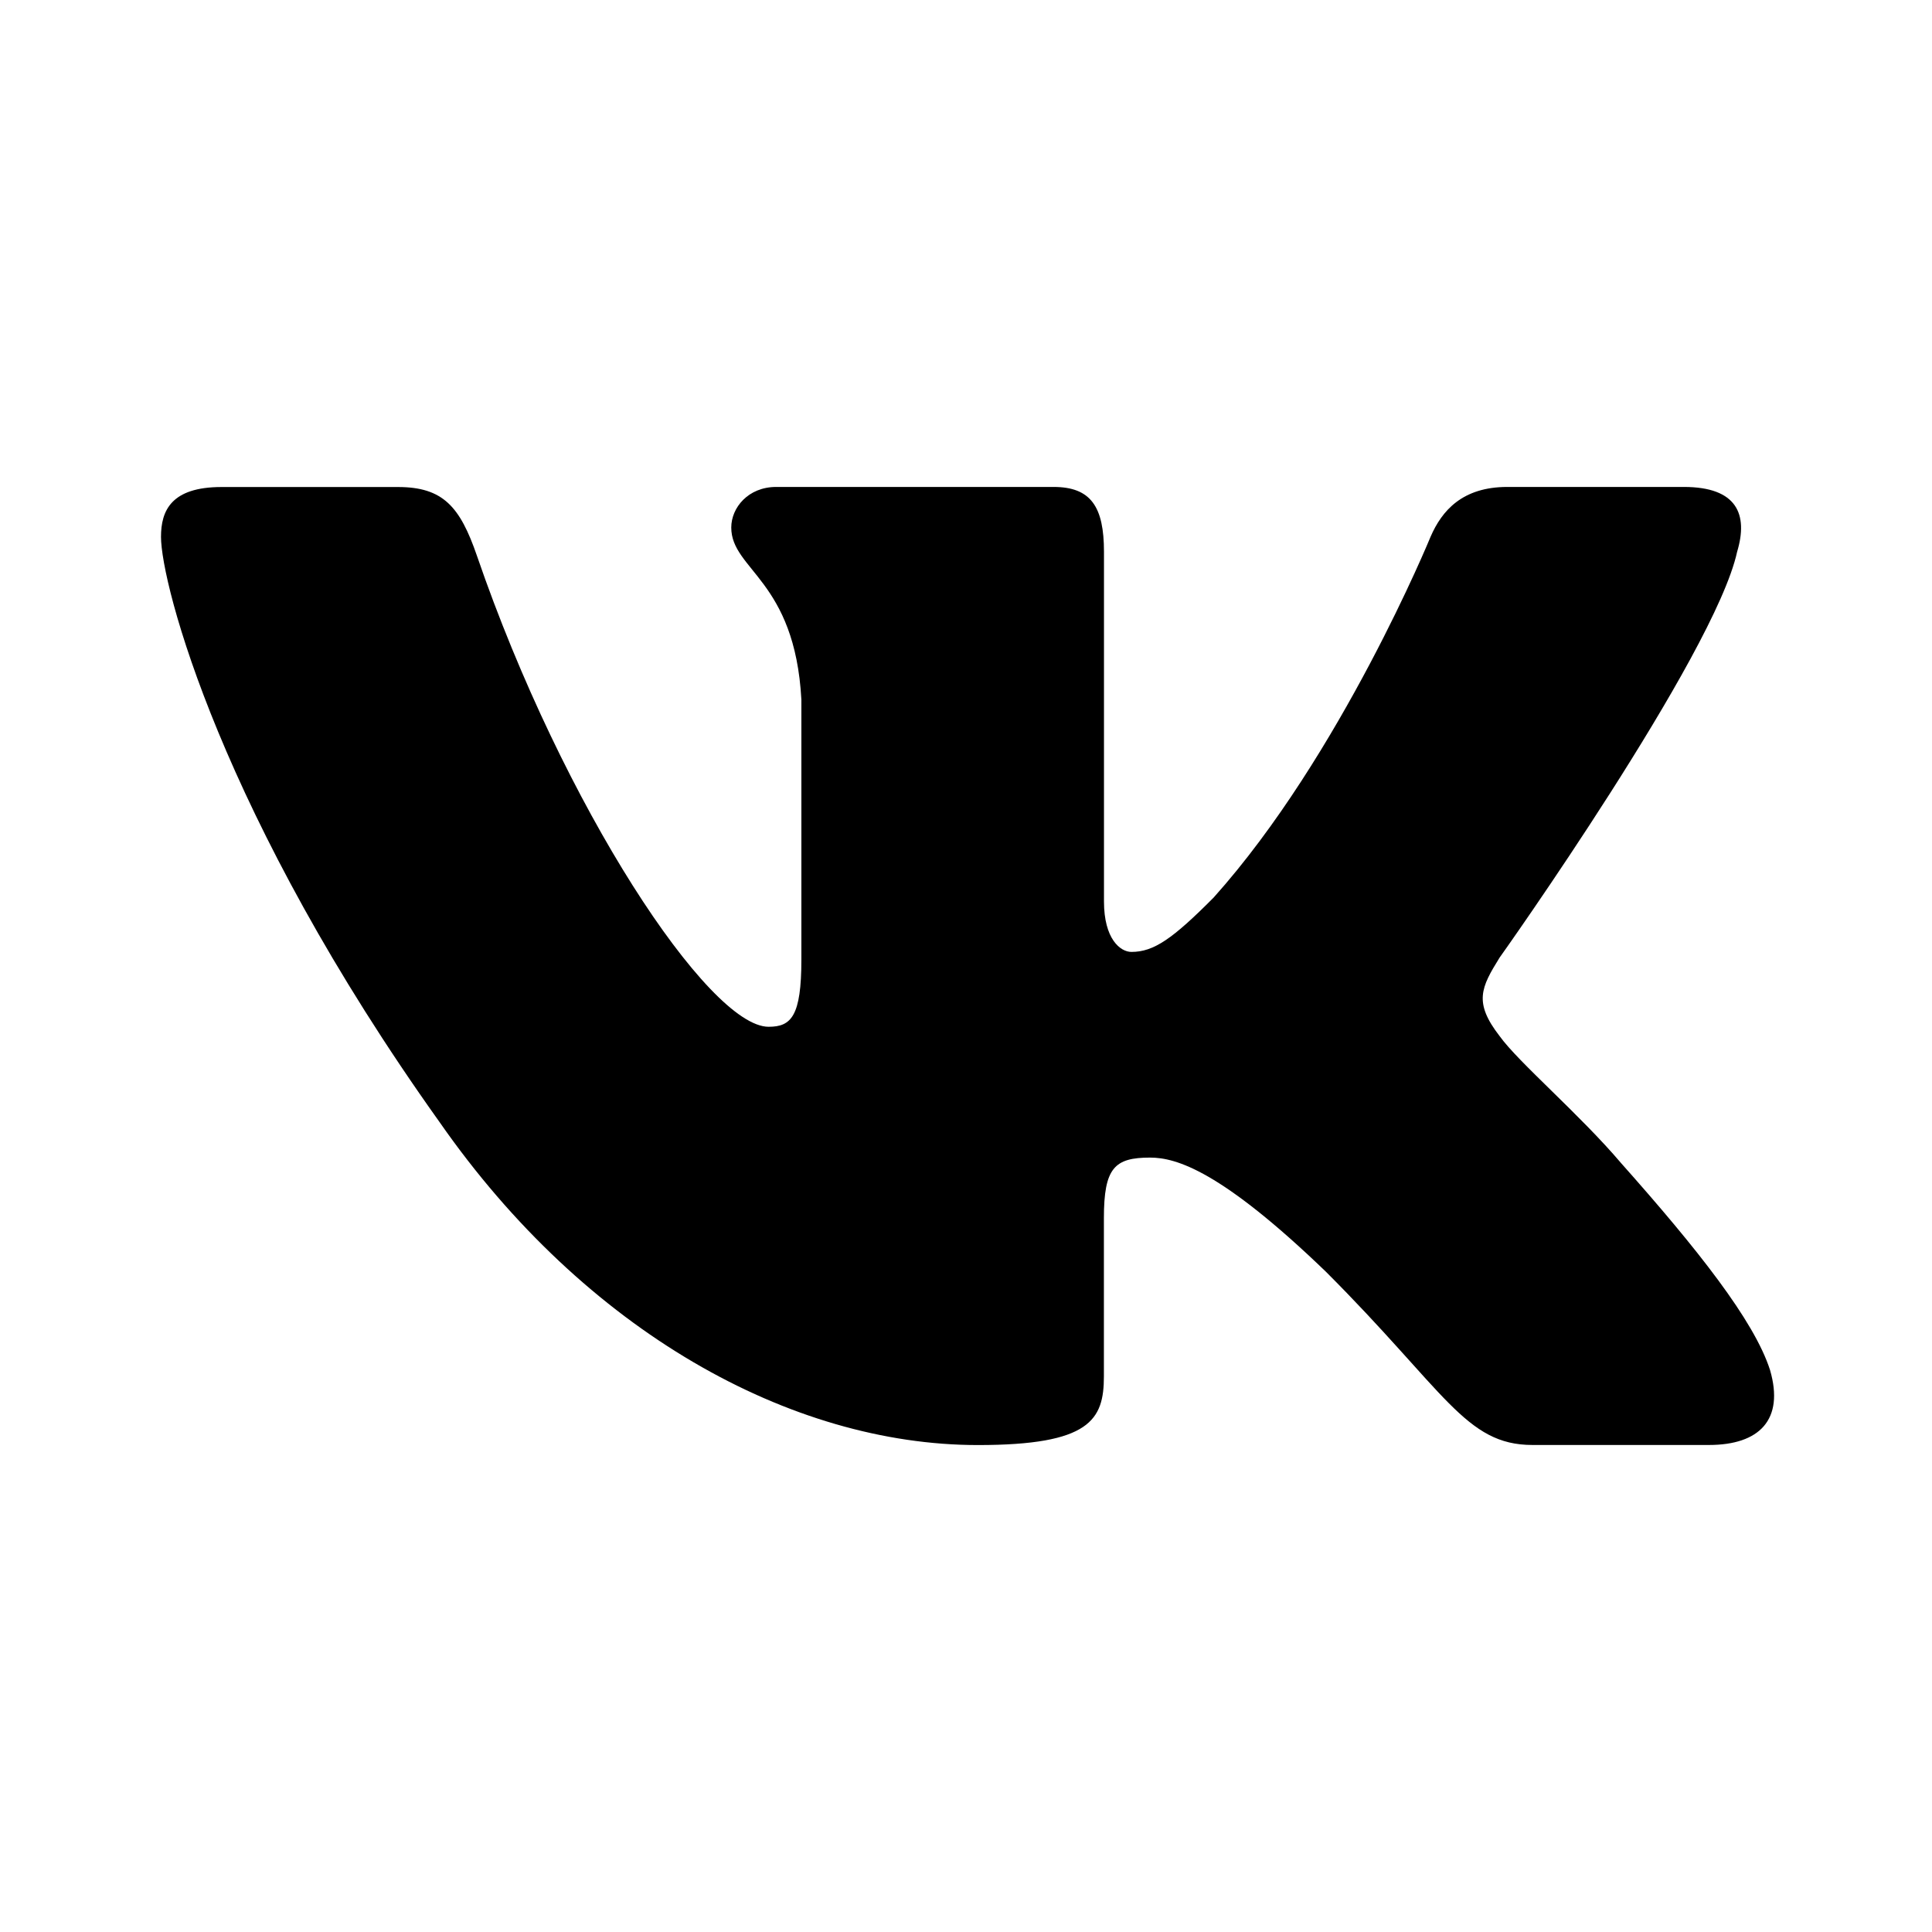
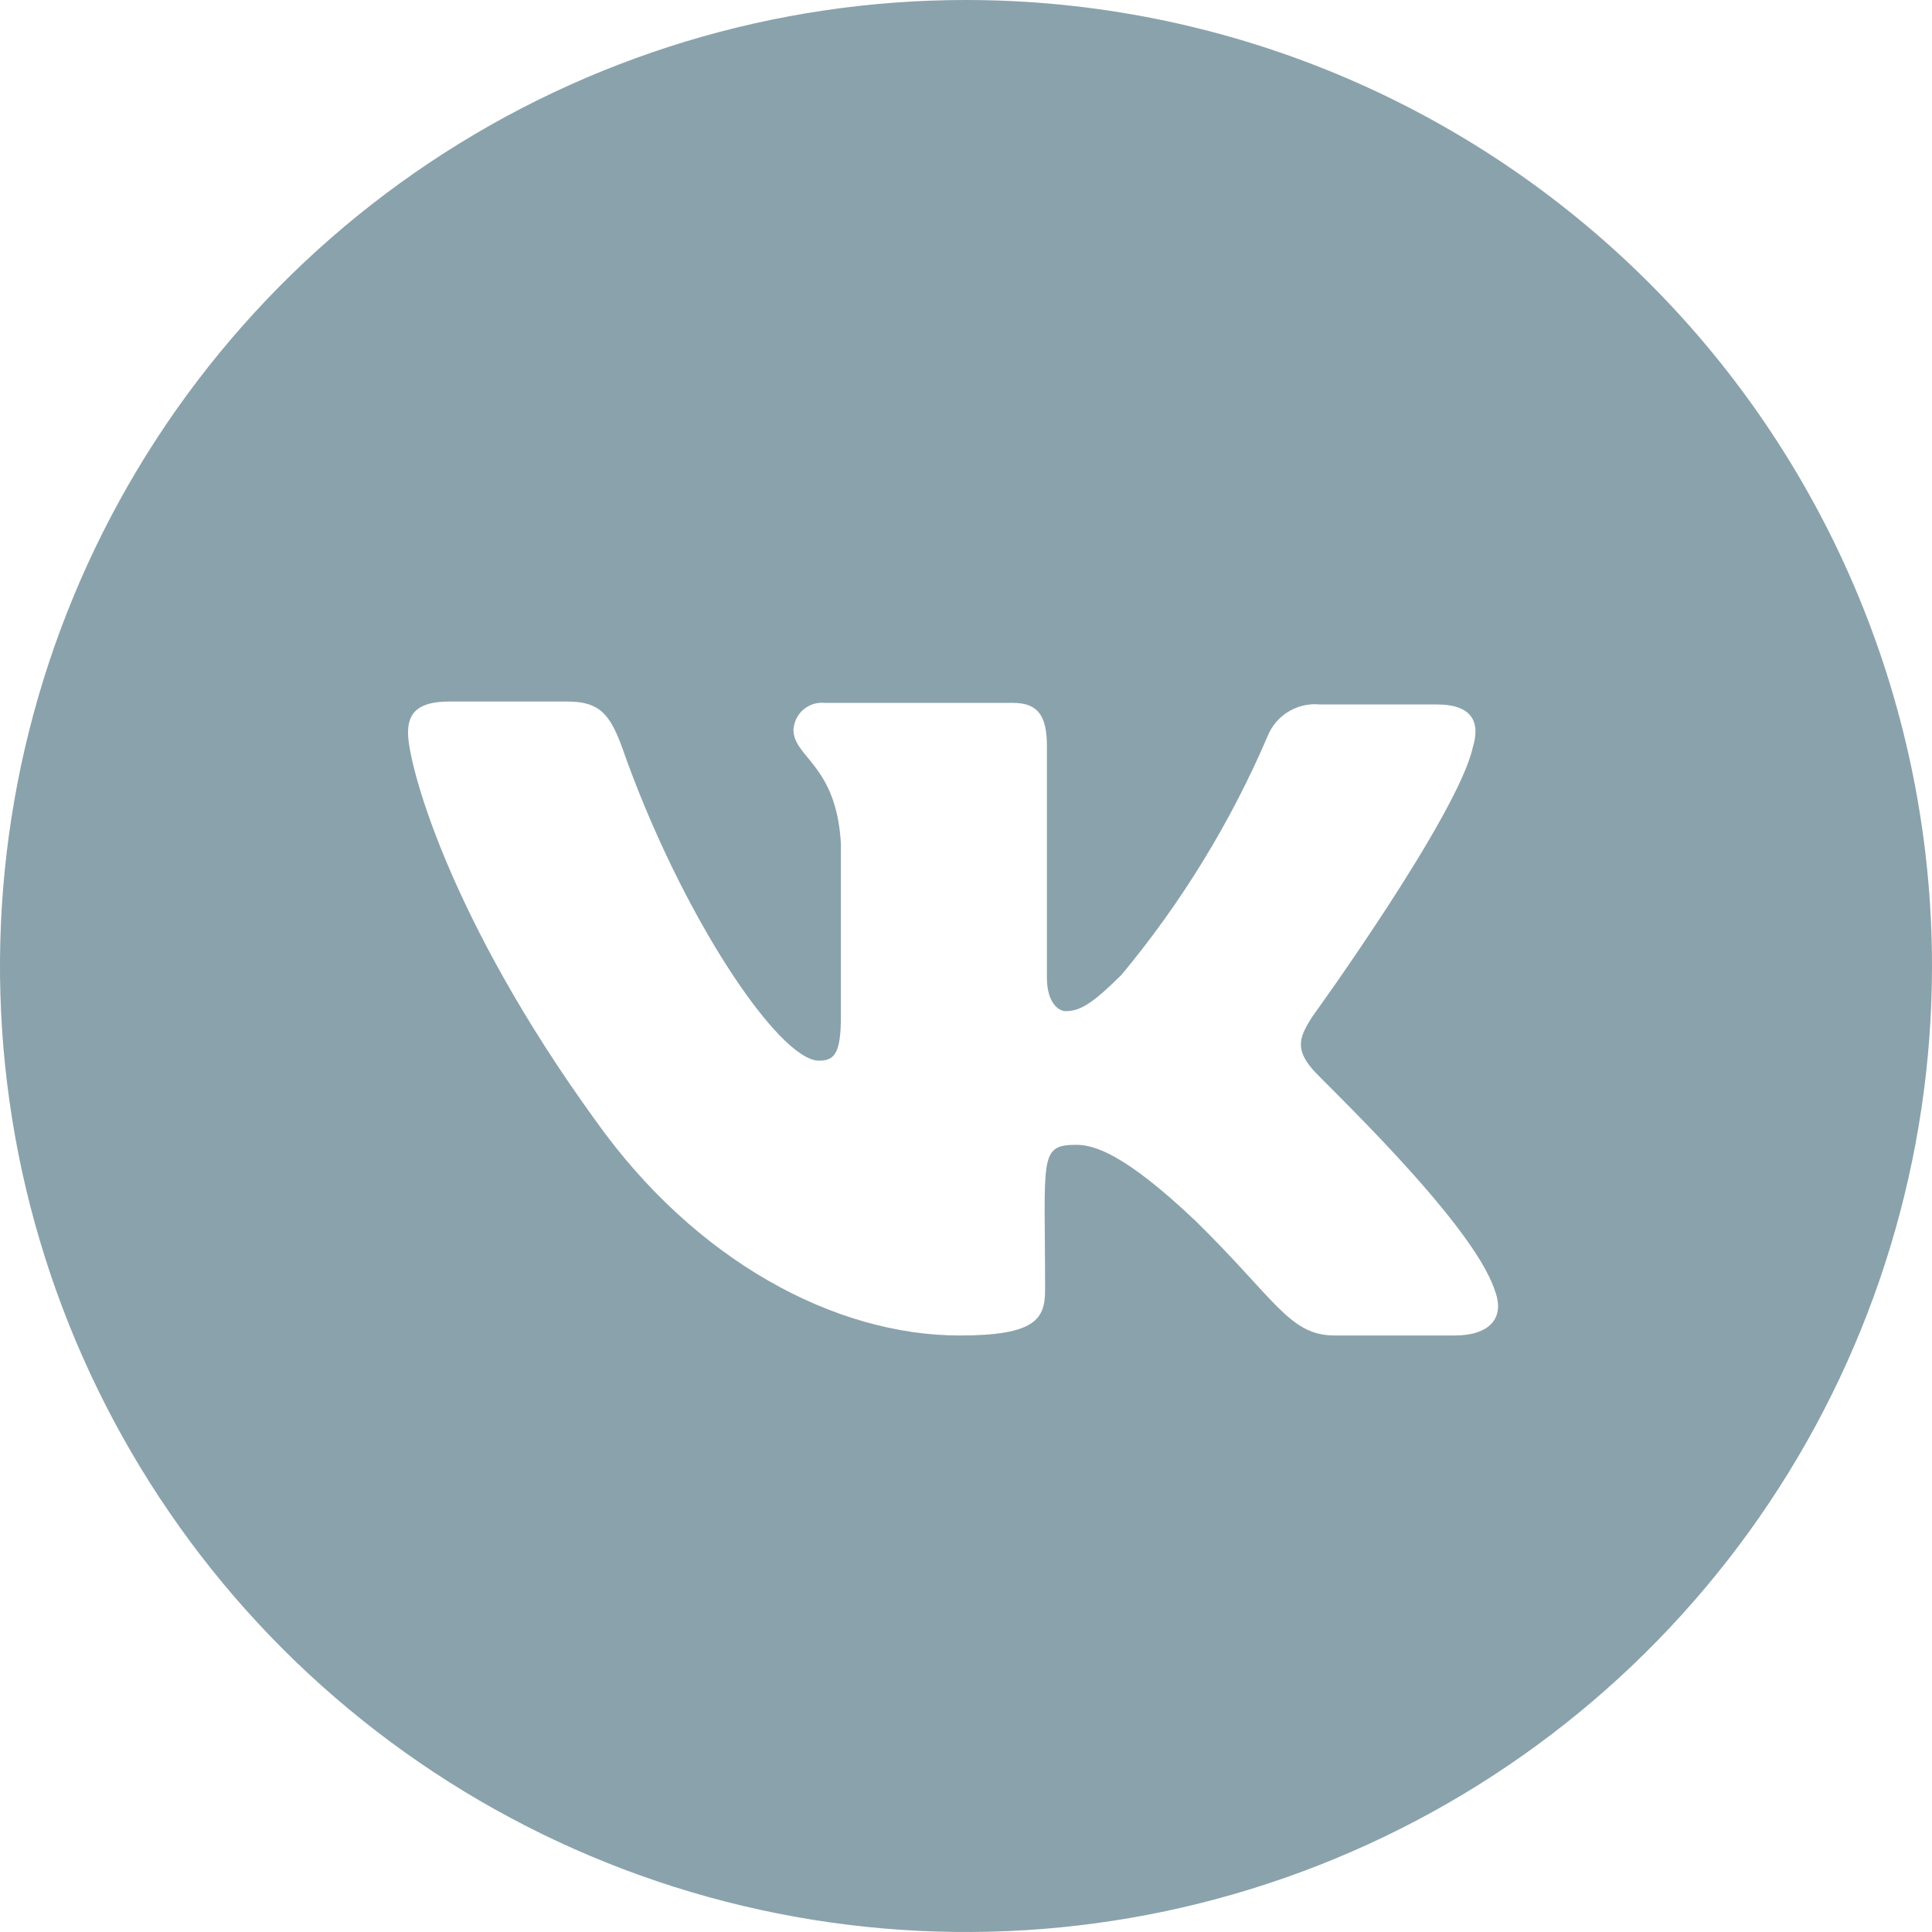
- <svg xmlns="http://www.w3.org/2000/svg" width="24" height="24" viewBox="0 0 24 24" fill="none">
-   <path d="M21.579 6.855C21.719 6.39 21.579 6.049 20.917 6.049H18.724C18.166 6.049 17.911 6.344 17.771 6.668C17.771 6.668 16.656 9.387 15.076 11.15C14.566 11.663 14.333 11.825 14.055 11.825C13.916 11.825 13.714 11.663 13.714 11.198V6.855C13.714 6.297 13.553 6.049 13.088 6.049H9.642C9.294 6.049 9.084 6.307 9.084 6.553C9.084 7.081 9.874 7.203 9.955 8.691V11.919C9.955 12.626 9.828 12.755 9.548 12.755C8.805 12.755 6.997 10.026 5.924 6.902C5.715 6.295 5.504 6.05 4.944 6.05H2.752C2.125 6.05 2 6.345 2 6.669C2 7.251 2.743 10.131 5.461 13.94C7.273 16.541 9.824 17.951 12.148 17.951C13.541 17.951 13.713 17.638 13.713 17.098V15.132C13.713 14.506 13.846 14.38 14.287 14.38C14.611 14.38 15.169 14.544 16.47 15.797C17.956 17.283 18.202 17.95 19.037 17.95H21.229C21.855 17.95 22.168 17.637 21.988 17.019C21.791 16.404 21.081 15.509 20.139 14.45C19.627 13.846 18.862 13.196 18.629 12.871C18.304 12.452 18.398 12.267 18.629 11.895C18.63 11.896 21.301 8.134 21.579 6.855Z" fill="black" />
+ <svg xmlns="http://www.w3.org/2000/svg" width="16" height="16" viewBox="0 0 16 16" fill="none">
+   <path d="M8.003 4.21849e-07C6.42 -0.001 4.873 0.468 3.557 1.347C2.241 2.226 1.216 3.475 0.61 4.937C0.004 6.399 -0.155 8.007 0.153 9.559C0.462 11.111 1.224 12.537 2.342 13.656C3.461 14.775 4.886 15.537 6.438 15.846C7.99 16.155 9.599 15.997 11.061 15.391C12.523 14.786 13.772 13.761 14.652 12.445C15.531 11.129 16 9.582 16 8C16 5.879 15.158 3.844 13.658 2.344C12.158 0.844 10.124 0.001 8.003 4.21849e-07ZM12.042 11.06H11.055C10.678 11.06 10.569 10.766 9.899 10.109C9.312 9.553 9.06 9.481 8.914 9.481C8.6 9.481 8.655 9.584 8.655 10.683C8.655 10.922 8.577 11.06 7.948 11.06C6.909 11.06 5.756 10.436 4.938 9.288C3.714 7.603 3.379 6.327 3.379 6.07C3.379 5.927 3.436 5.81 3.717 5.81H4.704C4.964 5.81 5.052 5.917 5.151 6.187C5.634 7.569 6.449 8.784 6.782 8.784C6.909 8.784 6.964 8.727 6.964 8.416V6.987C6.927 6.33 6.571 6.275 6.571 6.042C6.573 6.01 6.582 5.979 6.596 5.95C6.61 5.922 6.63 5.896 6.654 5.876C6.679 5.855 6.707 5.84 6.737 5.83C6.768 5.821 6.8 5.818 6.831 5.821H8.39C8.597 5.821 8.67 5.93 8.67 6.177V8.096C8.67 8.301 8.764 8.374 8.826 8.374C8.951 8.374 9.057 8.301 9.286 8.075C9.784 7.477 10.193 6.809 10.499 6.094C10.533 6.01 10.594 5.939 10.671 5.893C10.749 5.846 10.84 5.825 10.93 5.834H11.899C12.197 5.834 12.26 5.984 12.197 6.19C12.073 6.753 10.87 8.418 10.867 8.421C10.764 8.584 10.722 8.681 10.867 8.852C10.925 8.93 12.192 10.112 12.379 10.686C12.47 10.922 12.327 11.06 12.047 11.06H12.042Z" fill="#8AA2AB" />
</svg>
